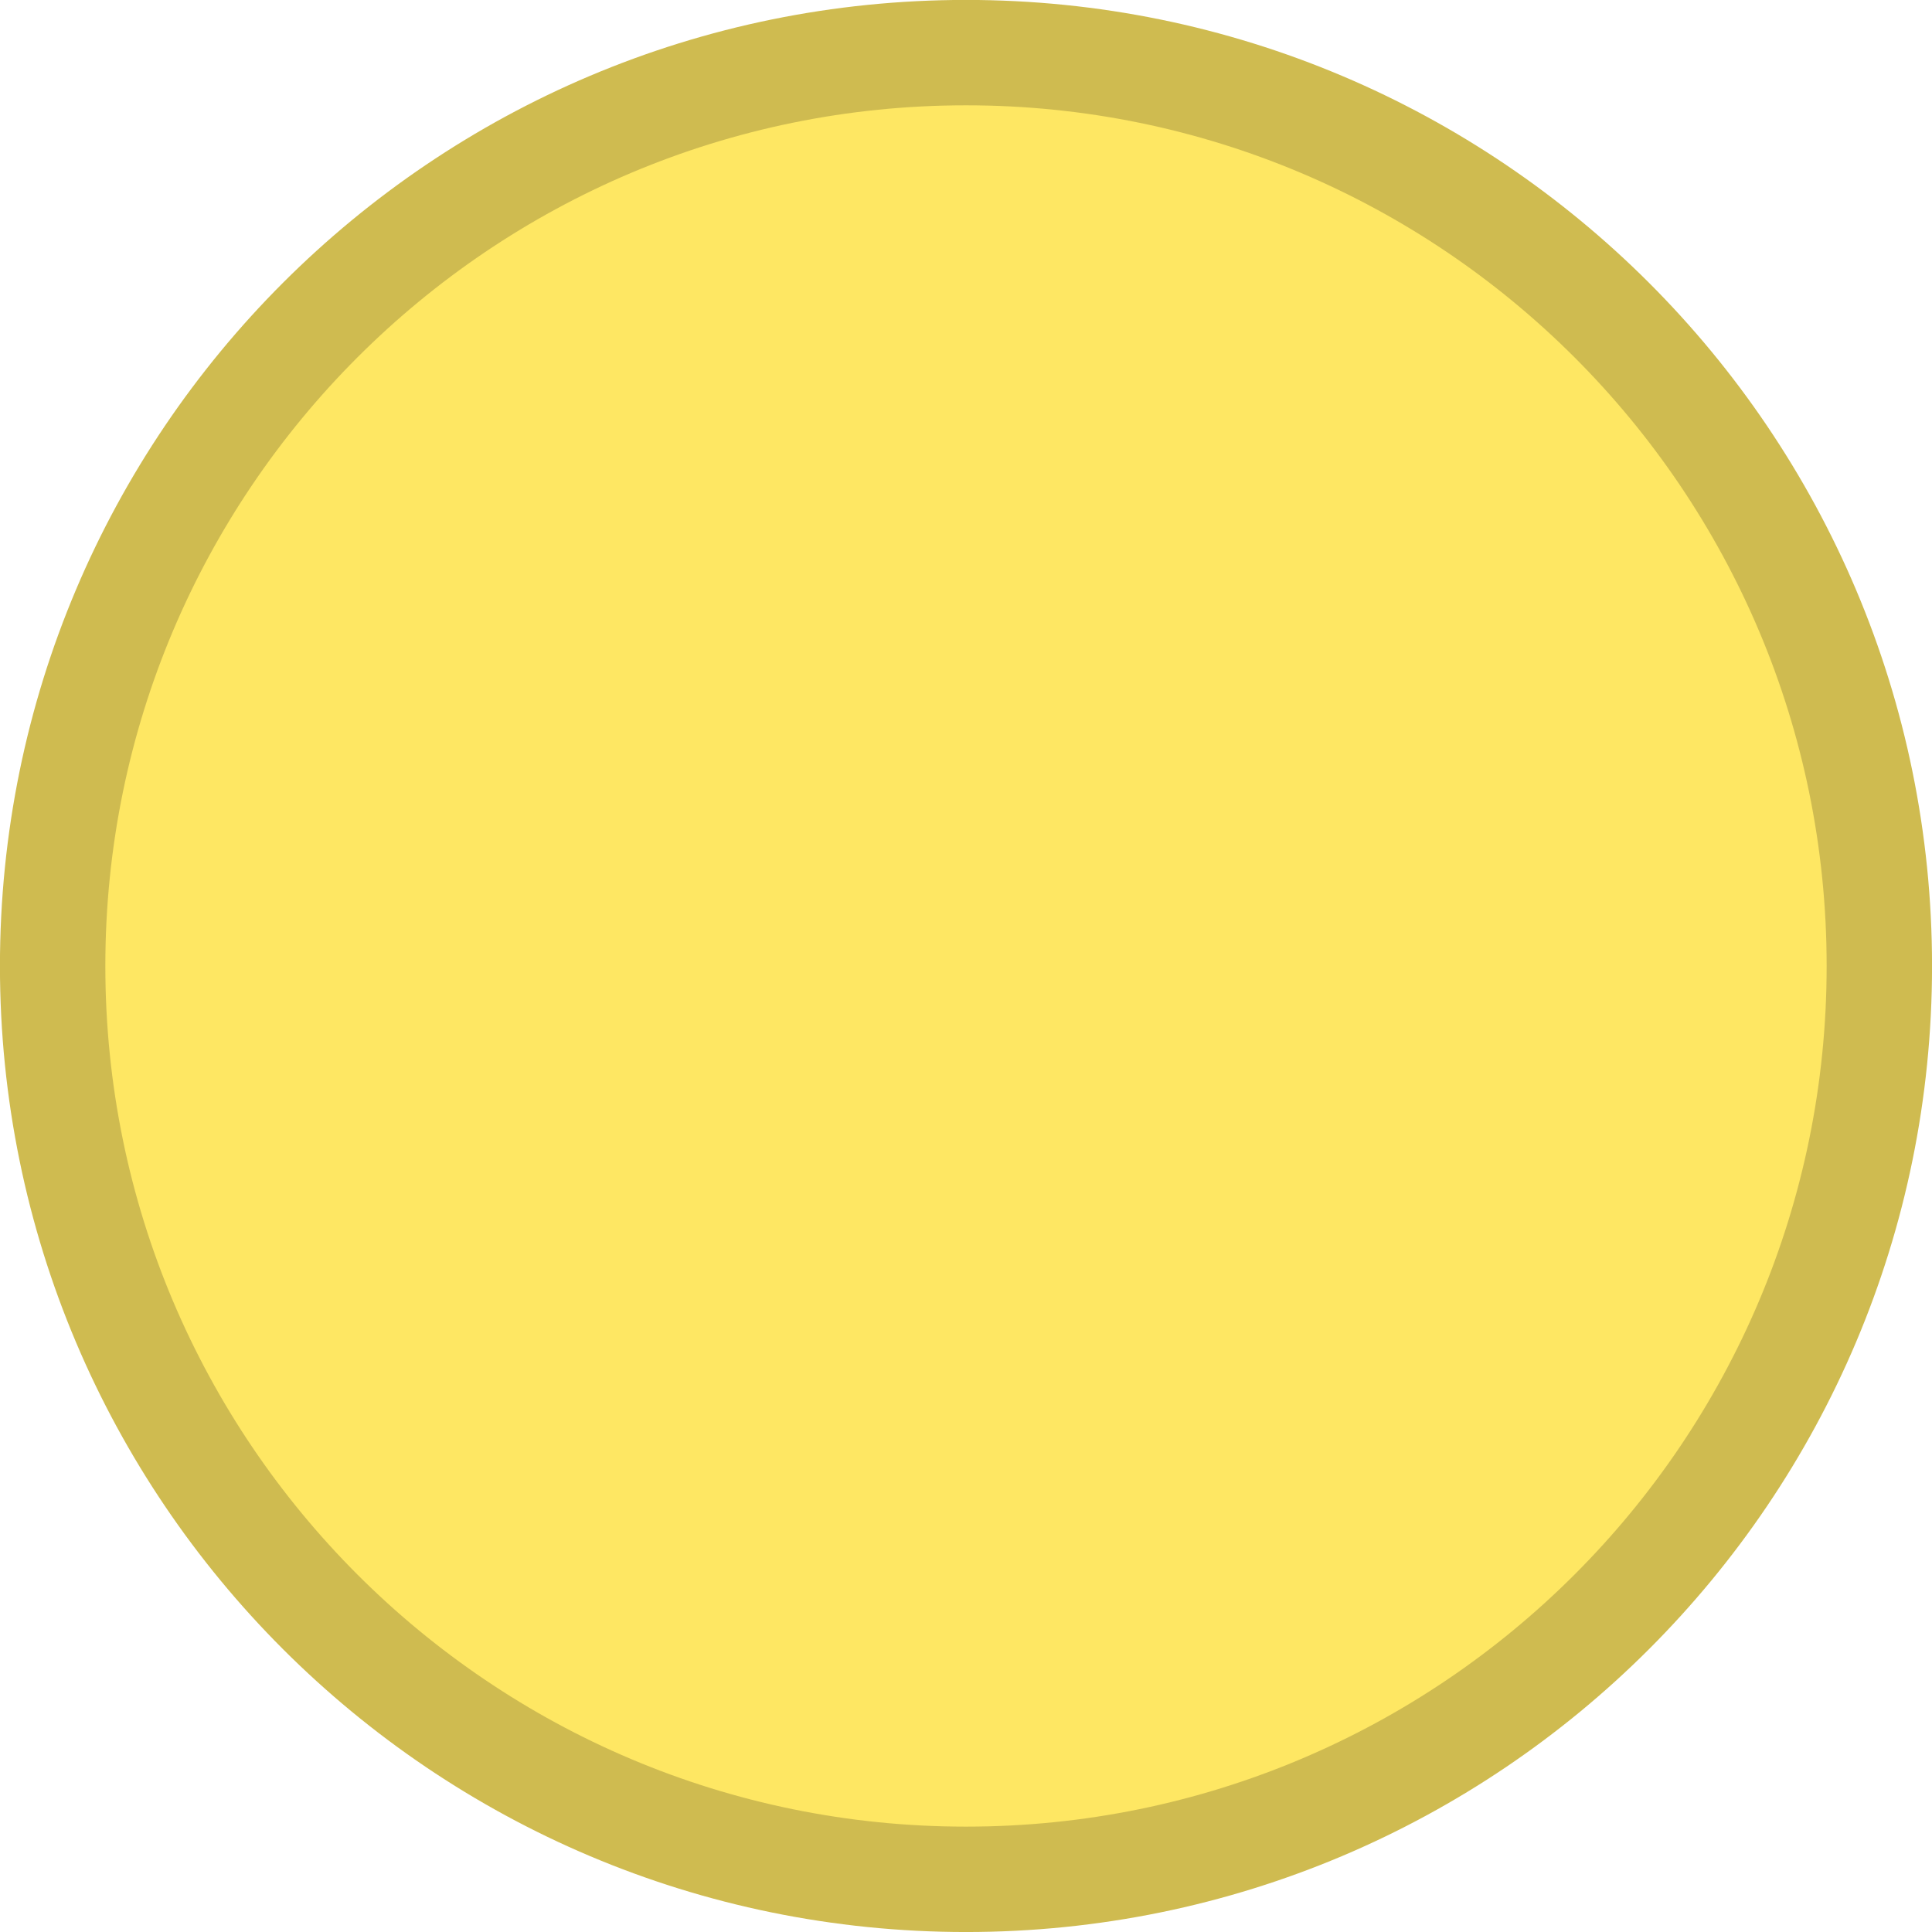
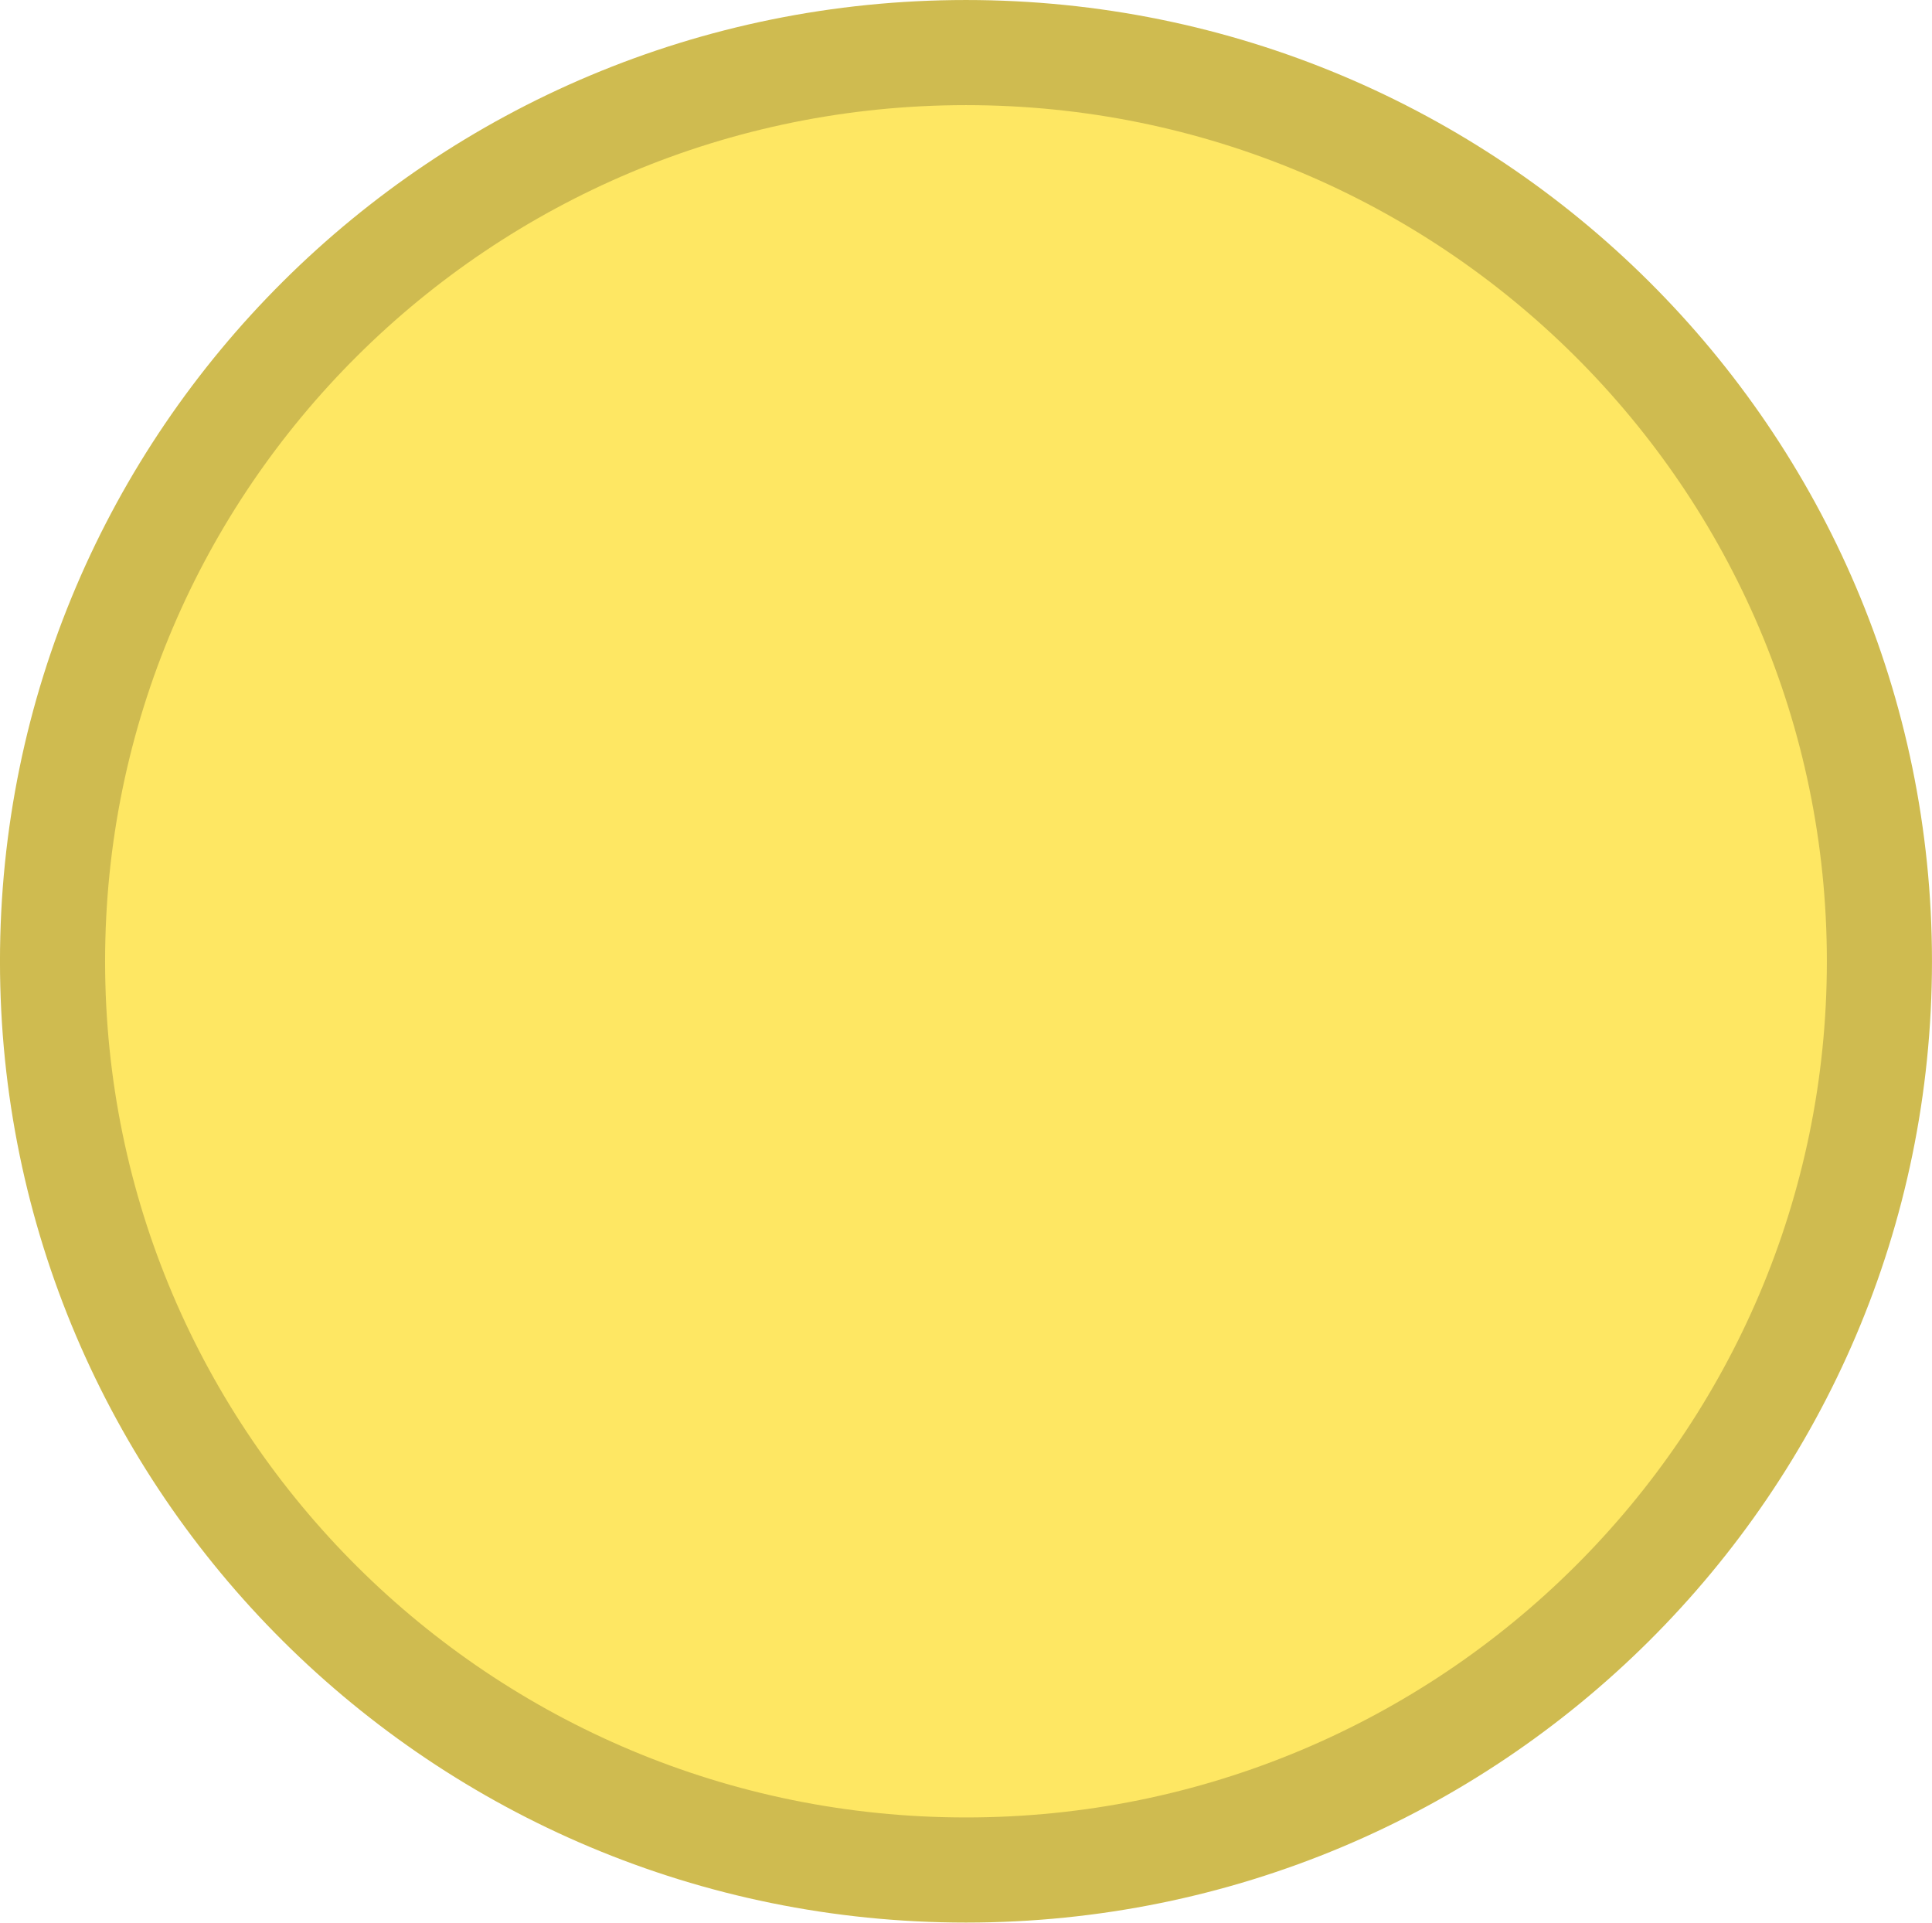
- <svg xmlns="http://www.w3.org/2000/svg" width="20mm" height="20mm" viewBox="0 0 20 20" version="1.1" id="svg1">
+ <svg xmlns="http://www.w3.org/2000/svg" width="52.917mm" height="52.652mm" viewBox="0 0 52.917 52.652" version="1.1" id="svg1">
  <defs id="defs1" />
-   <g id="layer1" transform="translate(-74.77707,-89.78227)">
-     <ellipse style="fill:#fee763;fill-opacity:1;stroke:#cfbb50;stroke-width:1.091;stroke-dasharray:none;stroke-opacity:1" id="path1" cx="84.777" cy="99.782" rx="9.455" ry="9.455" />
+   <g id="layer1" transform="translate(-74.77706,-89.78227)">
+     <ellipse style="fill:#fee763;fill-opacity:1;stroke:#cfbb50;stroke-width:2.879;stroke-dasharray:none;stroke-opacity:1" id="path1" cx="101.235" cy="116.108" rx="25.019" ry="24.886" />
  </g>
</svg>
